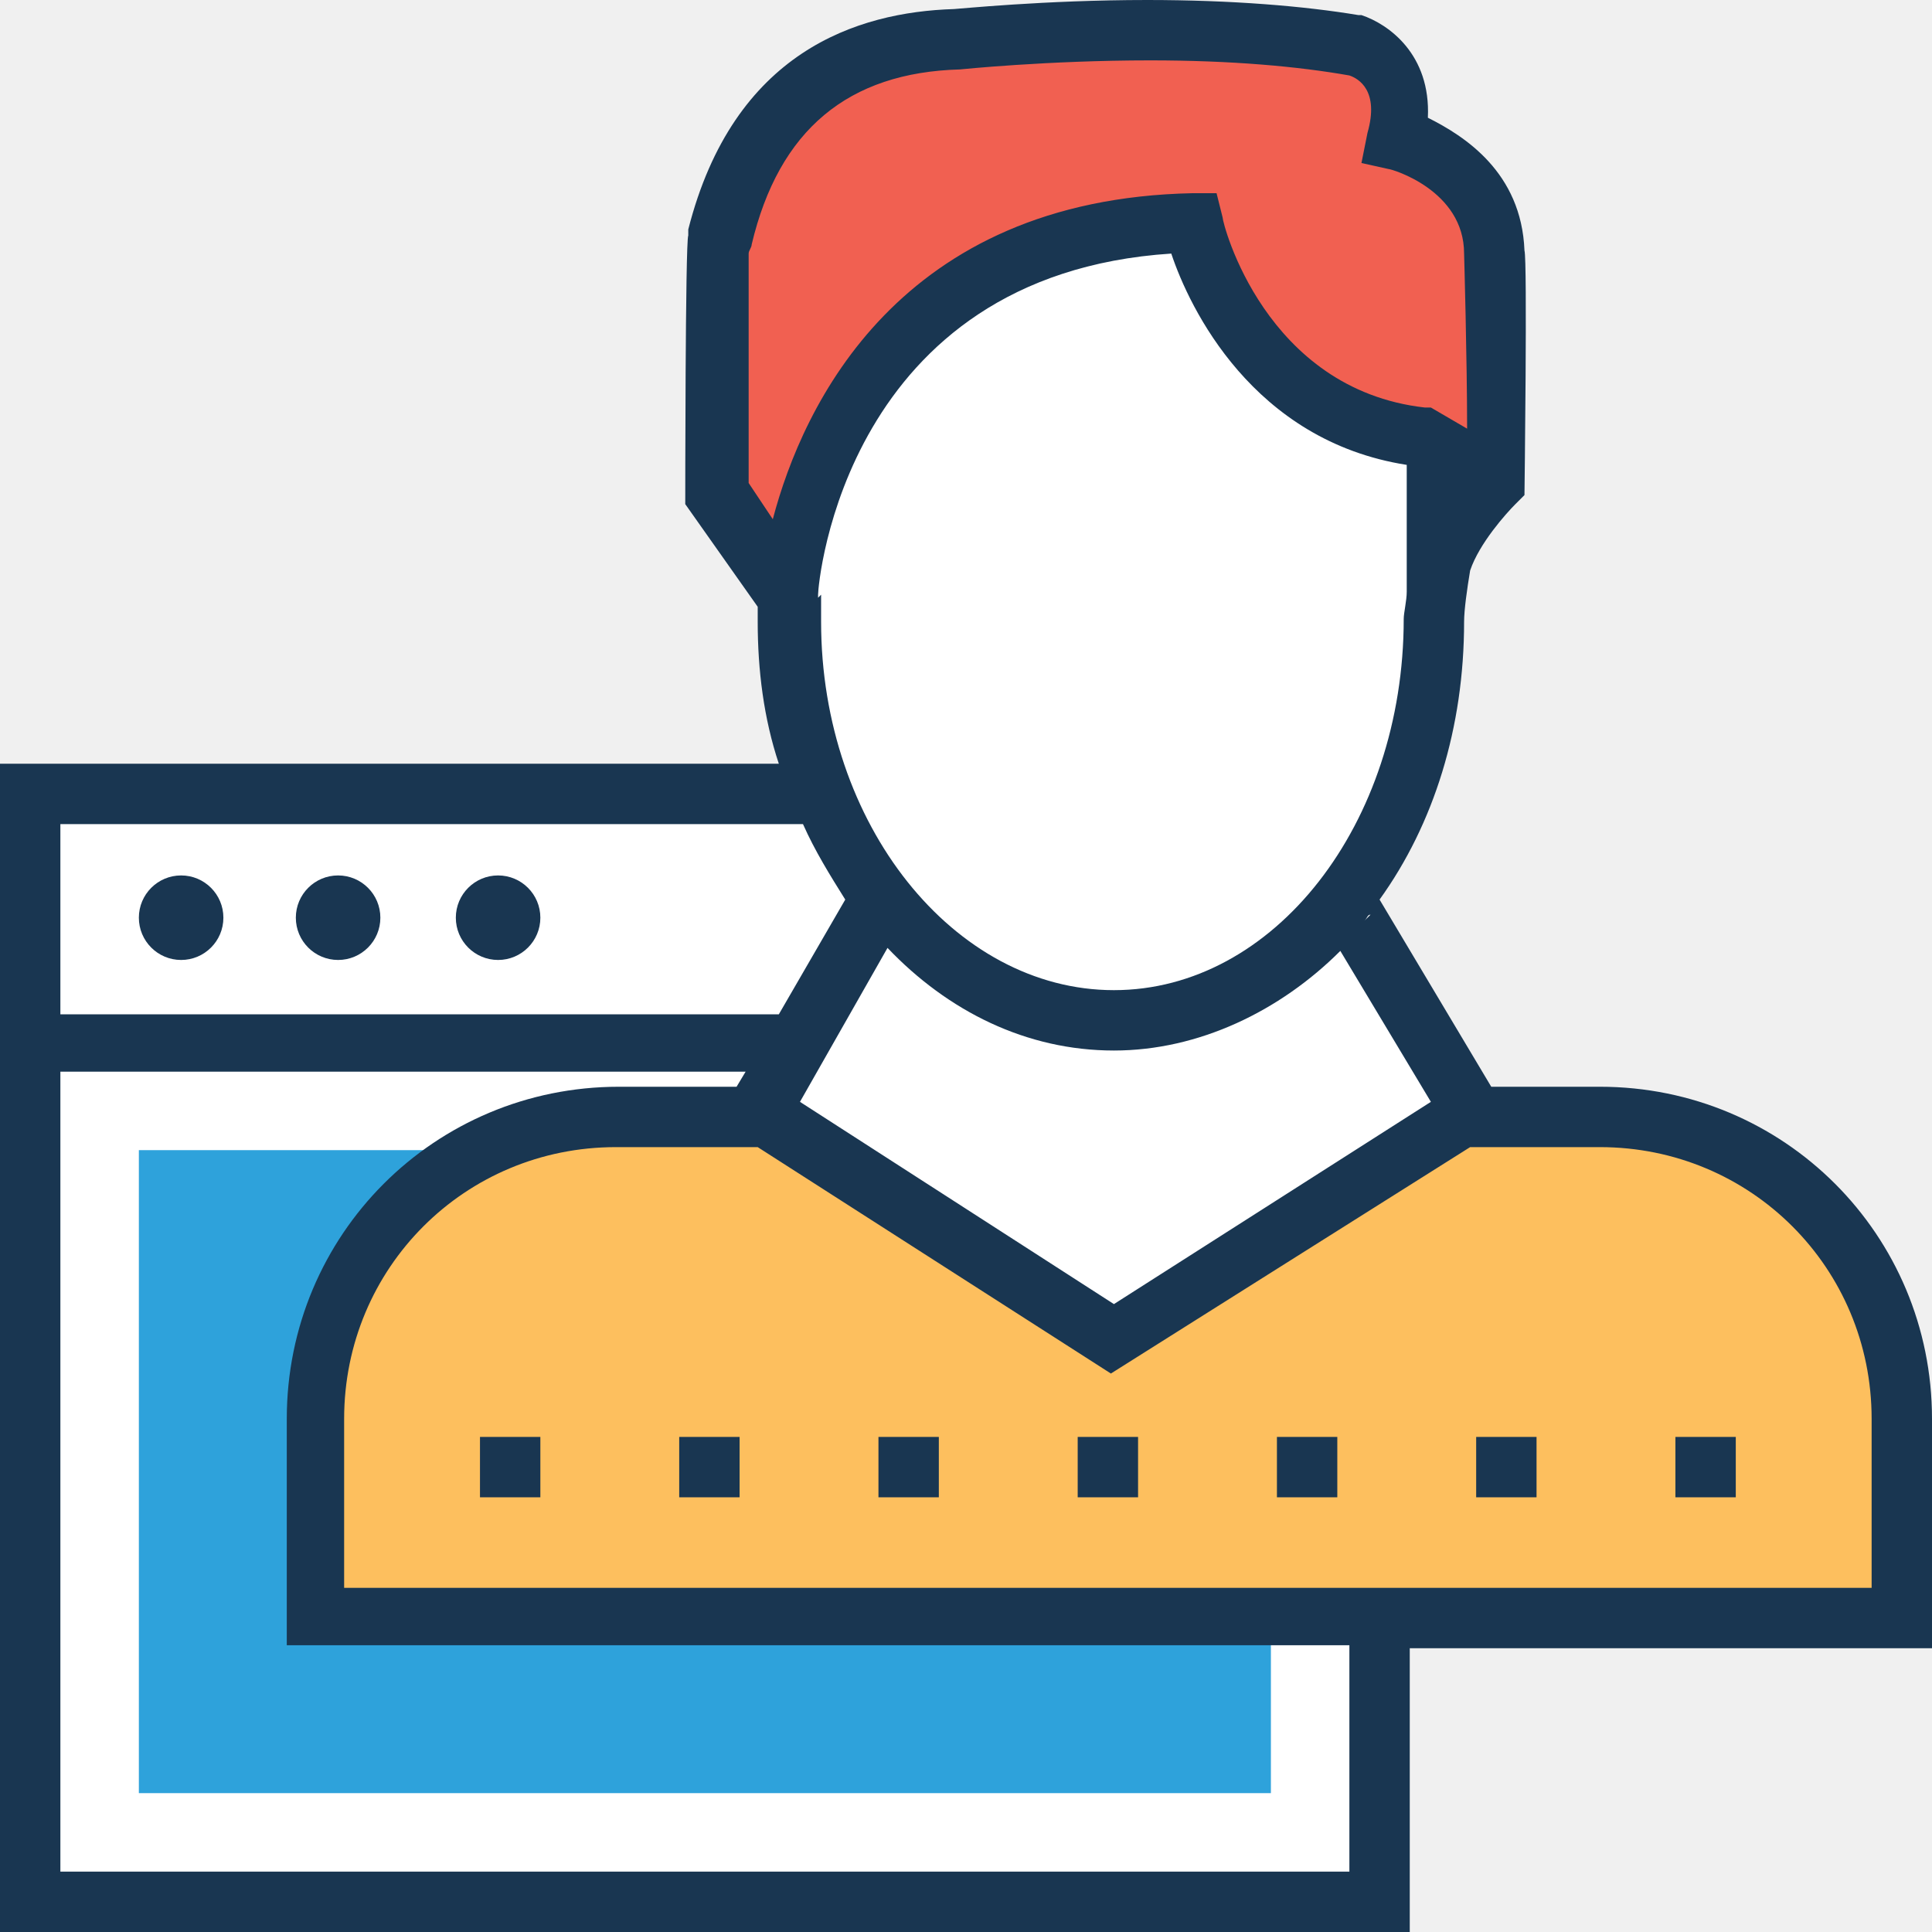
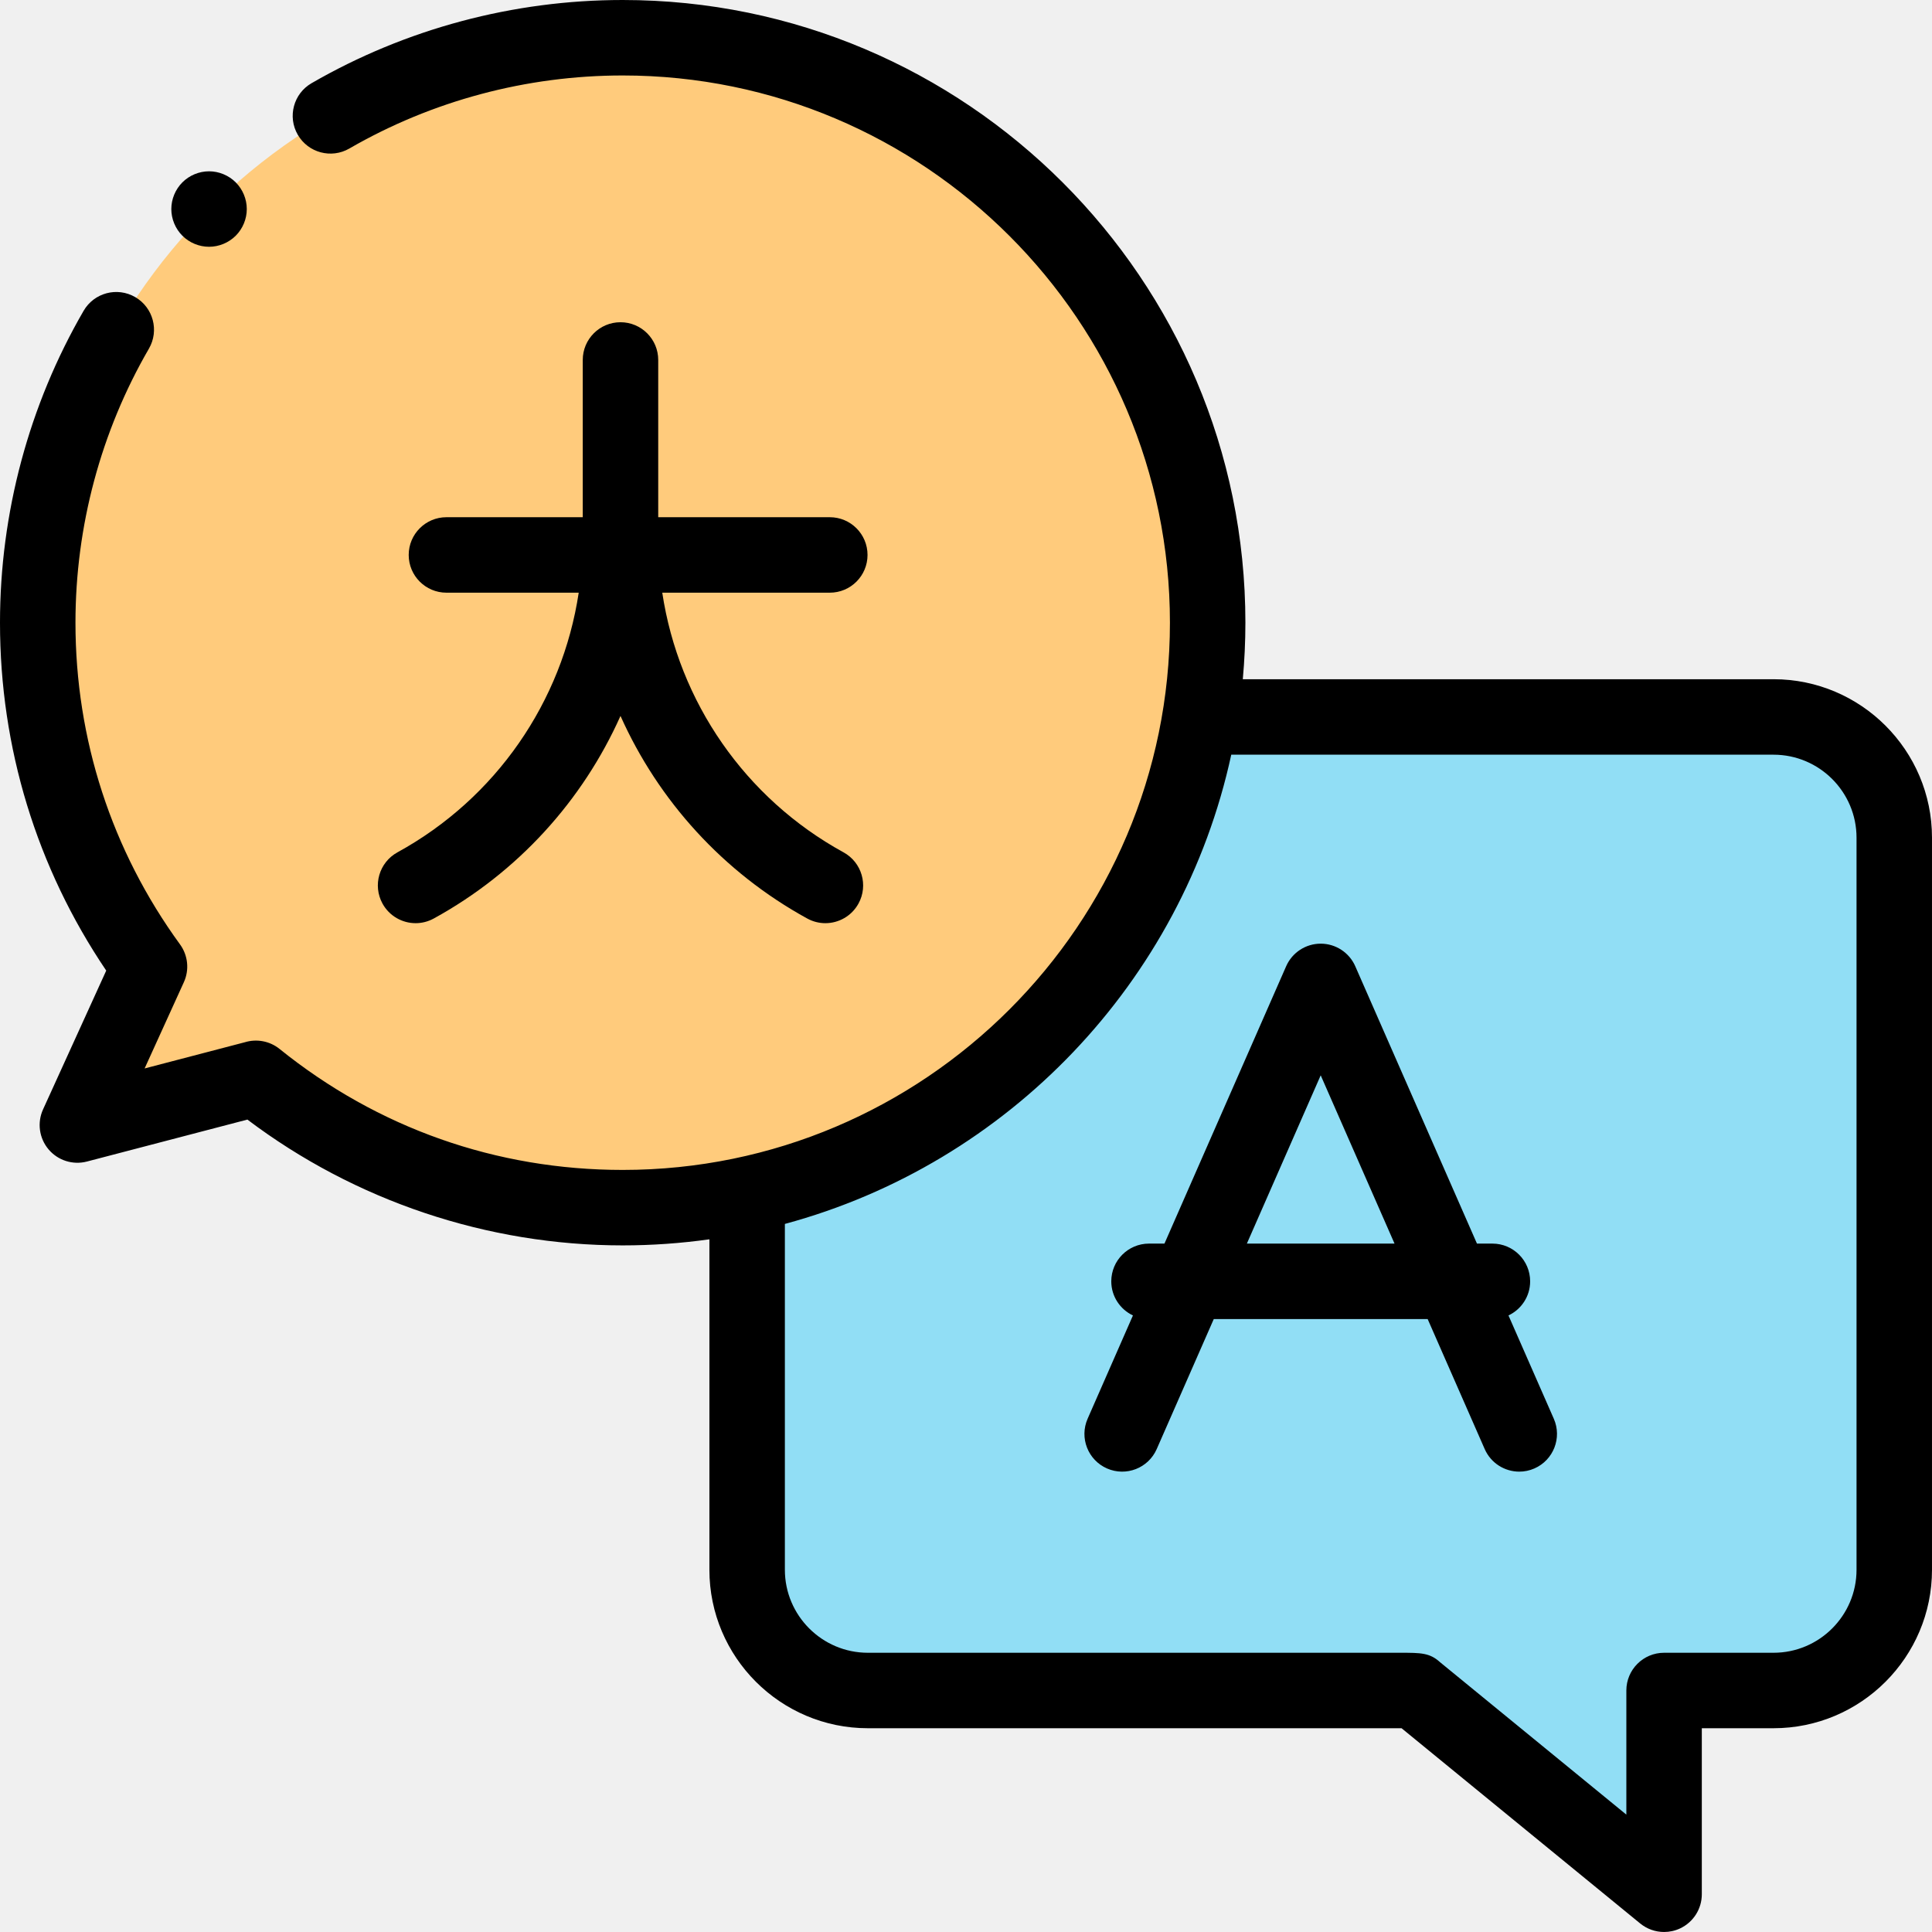
- <svg xmlns="http://www.w3.org/2000/svg" version="1.1" id="Capa_1" x="0px" y="0px" viewBox="0 0 512 512" style="enable-background:new 0 0 512 512;" xml:space="preserve">
-   <rect x="8" y="276" style="fill:#FFFFFF;" width="357.6" height="228" />
-   <rect x="36.8" y="304.8" style="fill:#2EA2DB;" width="300" height="170.4" />
-   <rect x="8" y="210.4" style="fill:#FFFFFF;" width="357.6" height="66.4" />
-   <g>
-     <circle style="fill:#193651;" cx="48" cy="243.2" r="11.2" />
-     <circle style="fill:#193651;" cx="89.6" cy="243.2" r="11.2" />
-     <circle style="fill:#193651;" cx="132" cy="243.2" r="11.2" />
-   </g>
-   <path style="fill:#FDBF5E;" d="M424,296H163.2c-44,0-80,36-80,80v52H504v-52C504,332,468,296,424,296z" />
-   <g>
-     <polygon style="fill:#FFFFFF;" points="352.8,232.8 352.8,209.6 235.2,209.6 235.2,234.4 200.8,294.4 295.2,355.2 389.6,294.4  " />
-     <path style="fill:#FFFFFF;" d="M380,164.8c0,58.4-38.4,105.6-85.6,105.6s-85.6-47.2-85.6-105.6c0-21.6-5.6-62.4,3.2-79.2   c15.2-28.8,52.8-26.4,82.4-26.4c32.8,0,75.2-1.6,89.6,32C391.2,105.6,380,146.4,380,164.8z" />
-   </g>
-   <path style="fill:#F16051;" d="M396.8,66.4c-0.8-23.2-26.4-29.6-26.4-29.6C375.2,16.8,360,12,360,12c-40.8-8-105.6-1.6-105.6-1.6  C200,12,192.8,60,191.2,64.8c0,0.8-0.8,5.6-0.8,11.2l0,0l0,0c0,4,0,9.6,0,14.4v40.8l18.4,26.4c0,0,6.4-96,107.2-97.6  c0,0,12,51.2,60.8,56.8l4,2.4l-0.8,38.4c0-14.4,16-29.6,16-29.6C398.4,112.8,396.8,66.4,396.8,66.4z" />
-   <g>
-     <path style="fill:#193651;" d="M512,376c0-48.8-39.2-88-88-88h-28.8l-29.6-49.6c14.4-20,22.4-45.6,22.4-73.6   c0-3.2,0.8-8.8,1.6-13.6c2.4-7.2,9.6-15.2,12-17.6l2.4-2.4c0,0,0.8-62.4,0-64.8c-0.8-20.8-16-30.4-25.6-35.2   C379.2,14.4,368,6.4,360.8,4H360c-14.4-2.4-33.6-4-56-4c-27.2,0-50.4,2.4-51.2,2.4c-25.6,0.8-58.4,11.2-70.4,58.4v1.6   c-0.8,1.6-0.8,71.2-0.8,71.2l19.2,27.2c0,1.6,0,3.2,0,4c0,12.8,1.6,25.6,5.6,37.6H0V512h373.6v-75.2H512V376z M295.2,278.4   c22.4,0,44-10.4,60-26.4l24,40l-84,53.6L212,292l23.2-40.8C251.2,268,272,278.4,295.2,278.4z M361.6,244c0.8-0.8,0.8-1.6,1.6-1.6   C362.4,243.2,362.4,243.2,361.6,244z M295.2,262.4c-42.4,0-77.6-44-77.6-97.6c0-2.4,0-4.8,0-7.2c0,0,0,0-0.8,0.8v-0.8   c0-3.2,7.2-84.8,93.6-90.4c4.8,14.4,21.6,49.6,62.4,56v33.6c0,2.4-0.8,5.6-0.8,7.2C372,218.4,337.6,262.4,295.2,262.4z M198.4,67.2   c0-0.8,0.8-1.6,0.8-2.4c7.2-30.4,25.6-45.6,55.2-46.4c0,0,23.2-2.4,50.4-2.4c21.6,0,39.2,1.6,52.8,4c2.4,0.8,8,4,4.8,15.2l-1.6,8   l7.2,1.6c0.8,0,20,5.6,20,22.4c0,0,0.8,28,0.8,46.4l-9.6-5.6h-1.6c-42.4-4.8-53.6-48.8-53.6-50.4l-1.6-6.4H316   c-77.6,1.6-103.2,56-111.2,86.4l-6.4-9.6C198.4,128,198.4,66.4,198.4,67.2z M16,218.4h196.8c3.2,7.2,7.2,13.6,11.2,20l-17.6,30.4   H16V218.4z M357.6,496H16V284h181.6l-2.4,4H164c-48.8,0-88,39.2-88,88v60h281.6V496z M496,420.8H91.2V376c0-40,32-72,72-72h37.6   l93.6,60l95.2-60H424c40,0,72,32,72,72V420.8z" />
-     <rect x="338.4" y="380.8" style="fill:#193651;" width="16" height="16" />
-     <rect x="285.6" y="380.8" style="fill:#193651;" width="16" height="16" />
-     <rect x="232.8" y="380.8" style="fill:#193651;" width="16" height="16" />
-     <rect x="180" y="380.8" style="fill:#193651;" width="16" height="16" />
-     <rect x="127.2" y="380.8" style="fill:#193651;" width="16" height="16" />
-     <rect x="391.2" y="380.8" style="fill:#193651;" width="16" height="16" />
-     <rect x="444" y="380.8" style="fill:#193651;" width="16" height="16" />
-   </g>
-   <g>
- </g>
-   <g>
- </g>
-   <g>
- </g>
-   <g>
- </g>
-   <g>
- </g>
-   <g>
- </g>
-   <g>
- </g>
-   <g>
- </g>
-   <g>
- </g>
-   <g>
- </g>
-   <g>
- </g>
-   <g>
- </g>
-   <g>
- </g>
-   <g>
- </g>
-   <g>
- </g>
+ <svg xmlns="http://www.w3.org/2000/svg" height="512pt" viewBox="0 0 512 512" width="512pt">
+   <path d="m198 320.043v95.957c0 17.672 14.32 32 31.996 32h145.004l66 54v-54h29c17.672 0 32-14.328 32-32v-194c0-17.672-14.328-32-32-32h-149.957zm0 0" fill="#91def5" />
+   <path d="m165.02 10c-85.613 0-155.02 69.406-155.02 155.02 0 34.066 10.996 65.559 29.621 91.141l-19.109 41.984 47.293-12.363v-.02c26.59 21.438 60.402 34.281 97.215 34.281 85.617 0 155.023-69.406 155.023-155.023 0-85.613-69.406-155.02-155.023-155.02zm0 0" fill="#ffcb7c" />
+   <path d="m470 180h-140.645c.445-4.934.688-9.93.688-14.98 0-90.992-74.031-165.02-165.023-165.02-28.984 0-57.496 7.625-82.453 22.047-4.781 2.762-6.418 8.879-3.656 13.66 2.766 4.785 8.883 6.418 13.664 3.656 21.918-12.668 46.969-19.363 72.445-19.363 79.965 0 145.023 65.055 145.023 145.02 0 79.965-65.059 145.023-145.023 145.023-33.473 0-64.918-11.09-90.938-32.066-2.609-2.102-6.066-2.73-9.215-1.766l-26.543 6.941 10.398-22.852c1.496-3.281 1.105-7.109-1.016-10.027-18.125-24.895-27.707-54.375-27.707-85.254 0-25.543 6.73-50.656 19.465-72.621 2.77-4.781 1.141-10.898-3.637-13.668s-10.895-1.145-13.668 3.637c-14.496 25.008-22.16 53.59-22.16 82.652 0 33.16 9.715 64.914 28.152 92.199l-16.742 36.785c-1.602 3.512-1.035 7.629 1.449 10.582 2.484 2.953 6.445 4.211 10.18 3.234l42.527-11.117c28.508 21.535 63.621 33.34 99.453 33.34 7.801 0 15.469-.559 22.98-1.609v87.566c0 23.156 18.84 42 41.996 42h141.434l63.238 51.738c1.82 1.492 4.066 2.258 6.332 2.258 1.457 0 2.918-.316 4.281-.961 3.492-1.656 5.719-5.172 5.719-9.039v-43.996h19c23.16 0 42-18.844 42-42v-194c0-23.16-18.84-42-42-42zm22 236c0 12.129-9.867 22-22 22h-29c-5.523 0-10 4.477-10 10v32.895l-49.391-40.41c-2.723-2.484-5.105-2.484-10.461-2.484h-141.152c-12.129 0-21.996-9.871-21.996-22v-91.648c59.152-15.973 105.238-64.074 118.297-124.352h143.703c12.133 0 22 9.867 22 22zm0 0" />
+   <path d="m399.762 348.605c3.391-1.598 5.742-5.039 5.742-9.039 0-5.52-4.477-10-10-10h-4.094l-32.25-73.5c-1.598-3.637-5.191-5.984-9.16-5.984s-7.562 2.348-9.156 5.984l-32.25 73.5h-4.094c-5.523 0-10 4.48-10 10 0 4 2.352 7.441 5.742 9.039l-12.012 27.375c-2.219 5.059.082 10.957 5.137 13.176 5.059 2.219 10.957-.082 13.176-5.141l15.117-34.449h56.684l15.117 34.449c1.645 3.75 5.312 5.984 9.164 5.984 1.34 0 2.703-.27 4.012-.844 5.055-2.219 7.359-8.117 5.137-13.176zm-69.328-19.039 19.566-44.594 19.566 44.594zm0 0" />
+   <path d="m55.402 65.398c2.629 0 5.207-1.07 7.07-2.93 1.859-1.859 2.93-4.438 2.93-7.07 0-2.629-1.07-5.207-2.93-7.07-1.863-1.859-4.441-2.93-7.07-2.93-2.641 0-5.211 1.07-7.07 2.93-1.859 1.863-2.93 4.441-2.93 7.07 0 2.633 1.07 5.211 2.93 7.07 1.859 1.863 4.438 2.93 7.07 2.93zm0 0" />
+   <path d="m105.328 225.879c-4.844 2.656-6.617 8.734-3.961 13.578 1.82 3.316 5.246 5.195 8.777 5.195 1.625 0 3.273-.398 4.801-1.234 22.301-12.23 39.457-31.254 49.492-53.688 10.039 22.434 27.191 41.457 49.492 53.688 1.527.836 3.176 1.234 4.801 1.234 3.531 0 6.957-1.879 8.777-5.195 2.656-4.844.883-10.922-3.961-13.578-26.105-14.316-43.676-39.902-48.039-68.812h44.398c5.523 0 10-4.477 10-10 0-5.523-4.477-10-10-10h-45.469v-41.672c0-5.523-4.477-10-10-10s-10 4.477-10 10v41.672h-36.125c-5.523 0-10 4.477-10 10 0 5.523 4.477 10 10 10h35.055c-4.363 28.91-21.934 54.5-48.039 68.812zm0 0" />
</svg>
